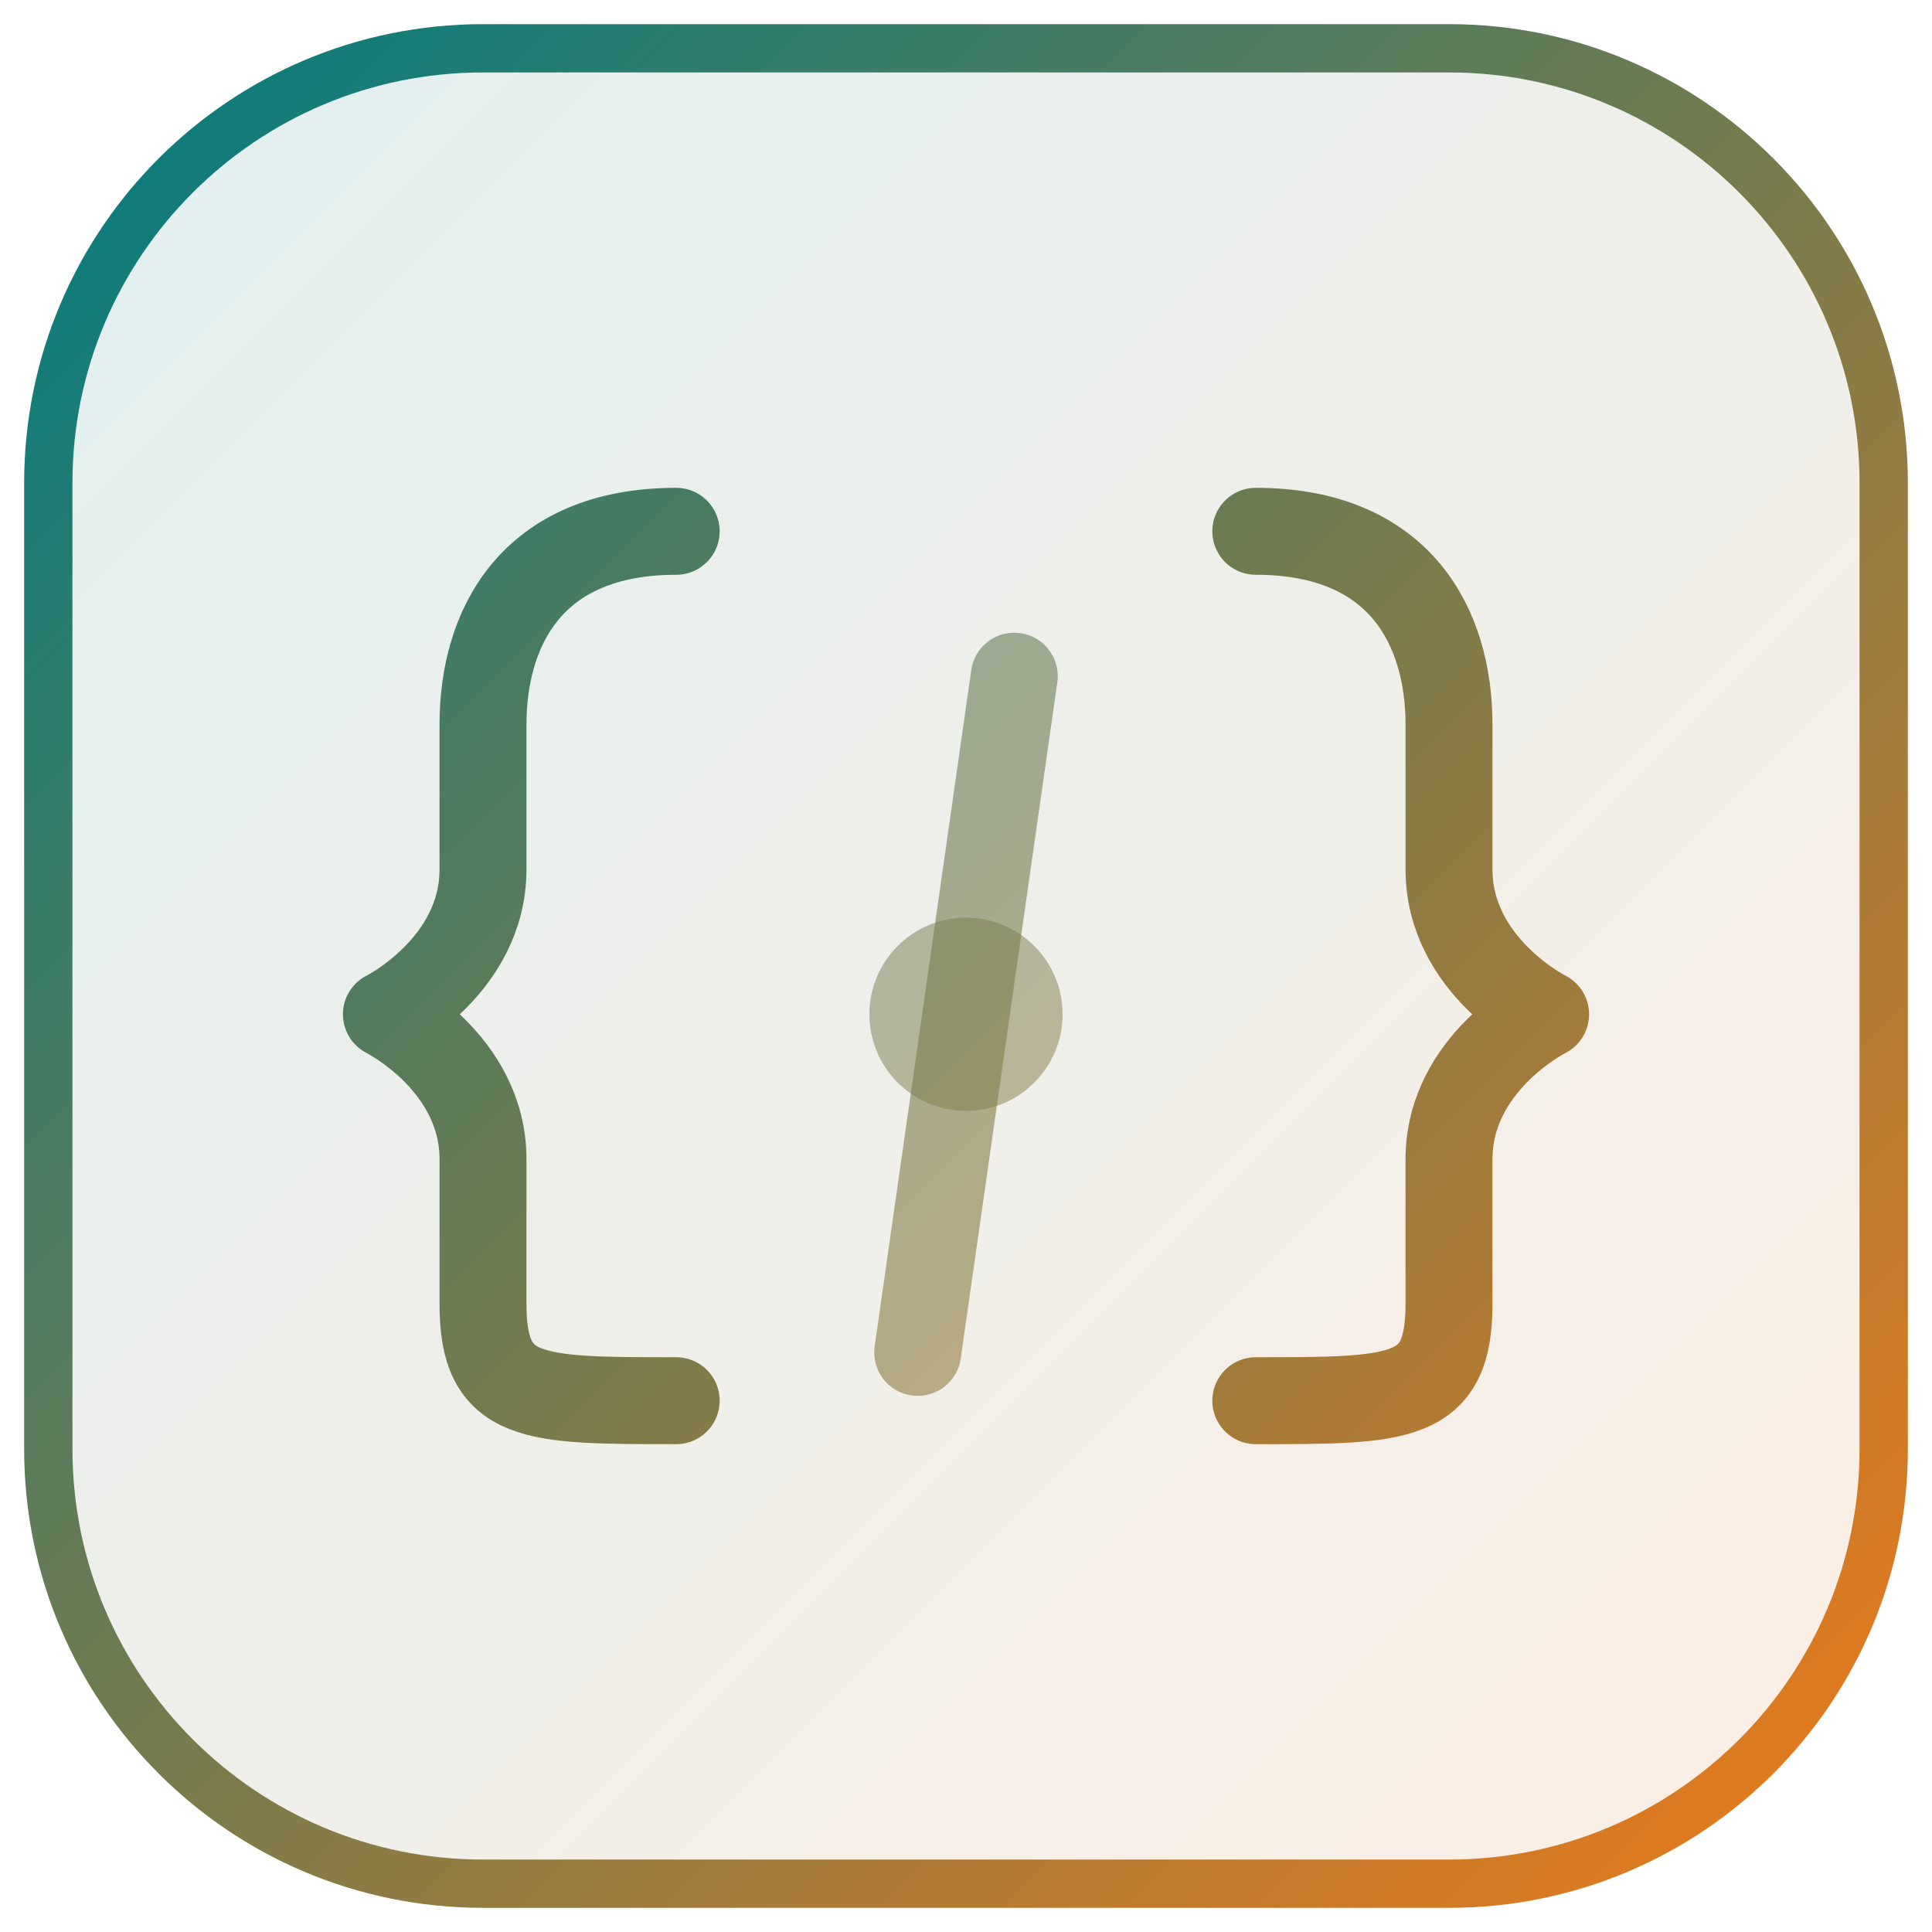
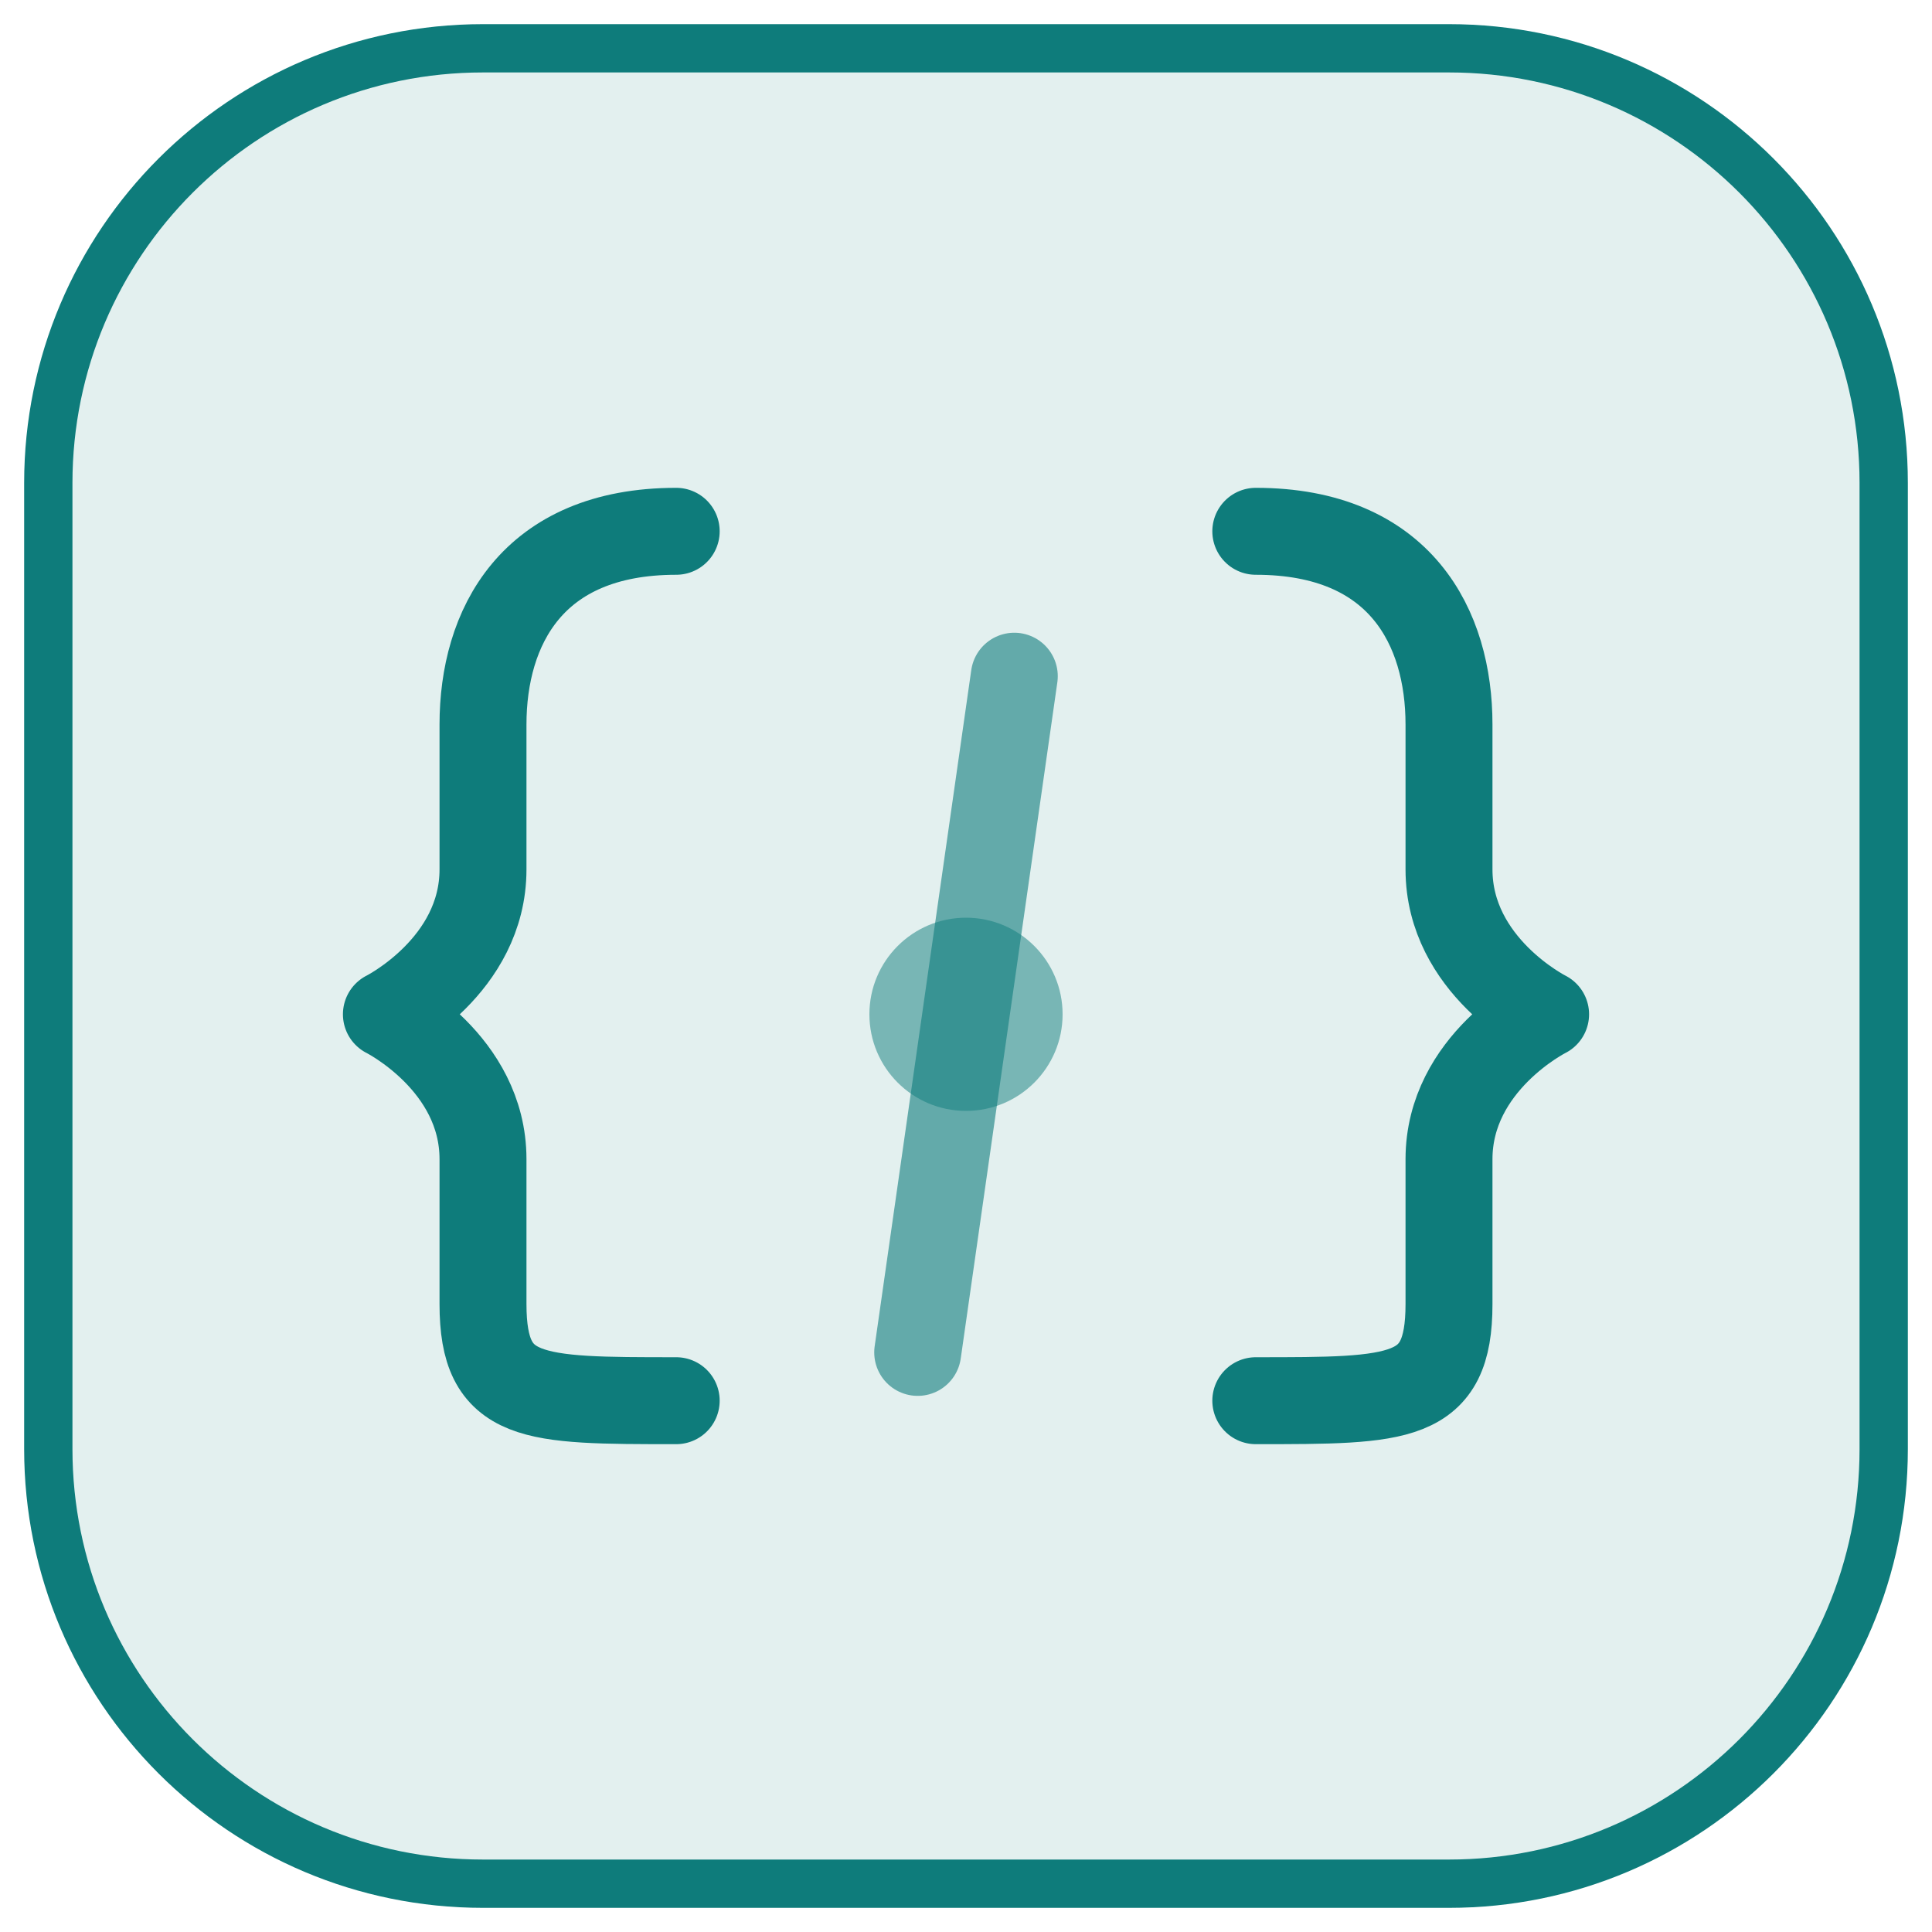
<svg xmlns="http://www.w3.org/2000/svg" viewBox="0 0 40 40">
  <defs>
    <linearGradient id="g" x1="3" y1="3" x2="37" y2="37" gradientUnits="userSpaceOnUse">
      <stop offset="0%" stop-color="#0E7C7B" />
-       <stop offset="100%" stop-color="#E07A1F" />
+       <stop offset="100%" stop-color="#0E7C7B" />
    </linearGradient>
  </defs>
  <rect x="1" y="1" width="38" height="38" rx="9" fill="url(#g)" opacity="0.12" />
  <rect x="1" y="1" width="38" height="38" rx="9" fill="none" stroke="url(#g)" stroke-width="1" />
  <path d="M14 11 C11 11 10 13 10 15 L10 18 C10 20 8 21 8 21 C8 21 10 22 10 24 L10 27 C10 29 11 29 14 29" stroke="url(#g)" stroke-width="1.8" stroke-linecap="round" stroke-linejoin="round" fill="none" />
  <path d="M26 11 C29 11 30 13 30 15 L30 18 C30 20 32 21 32 21 C32 21 30 22 30 24 L30 27 C30 29 29 29 26 29" stroke="url(#g)" stroke-width="1.8" stroke-linecap="round" stroke-linejoin="round" fill="none" />
  <line x1="21" y1="14" x2="19" y2="28" stroke="url(#g)" stroke-width="1.8" stroke-linecap="round" opacity="0.6" />
  <circle cx="20" cy="21" r="2" fill="url(#g)" opacity="0.5" />
</svg>
